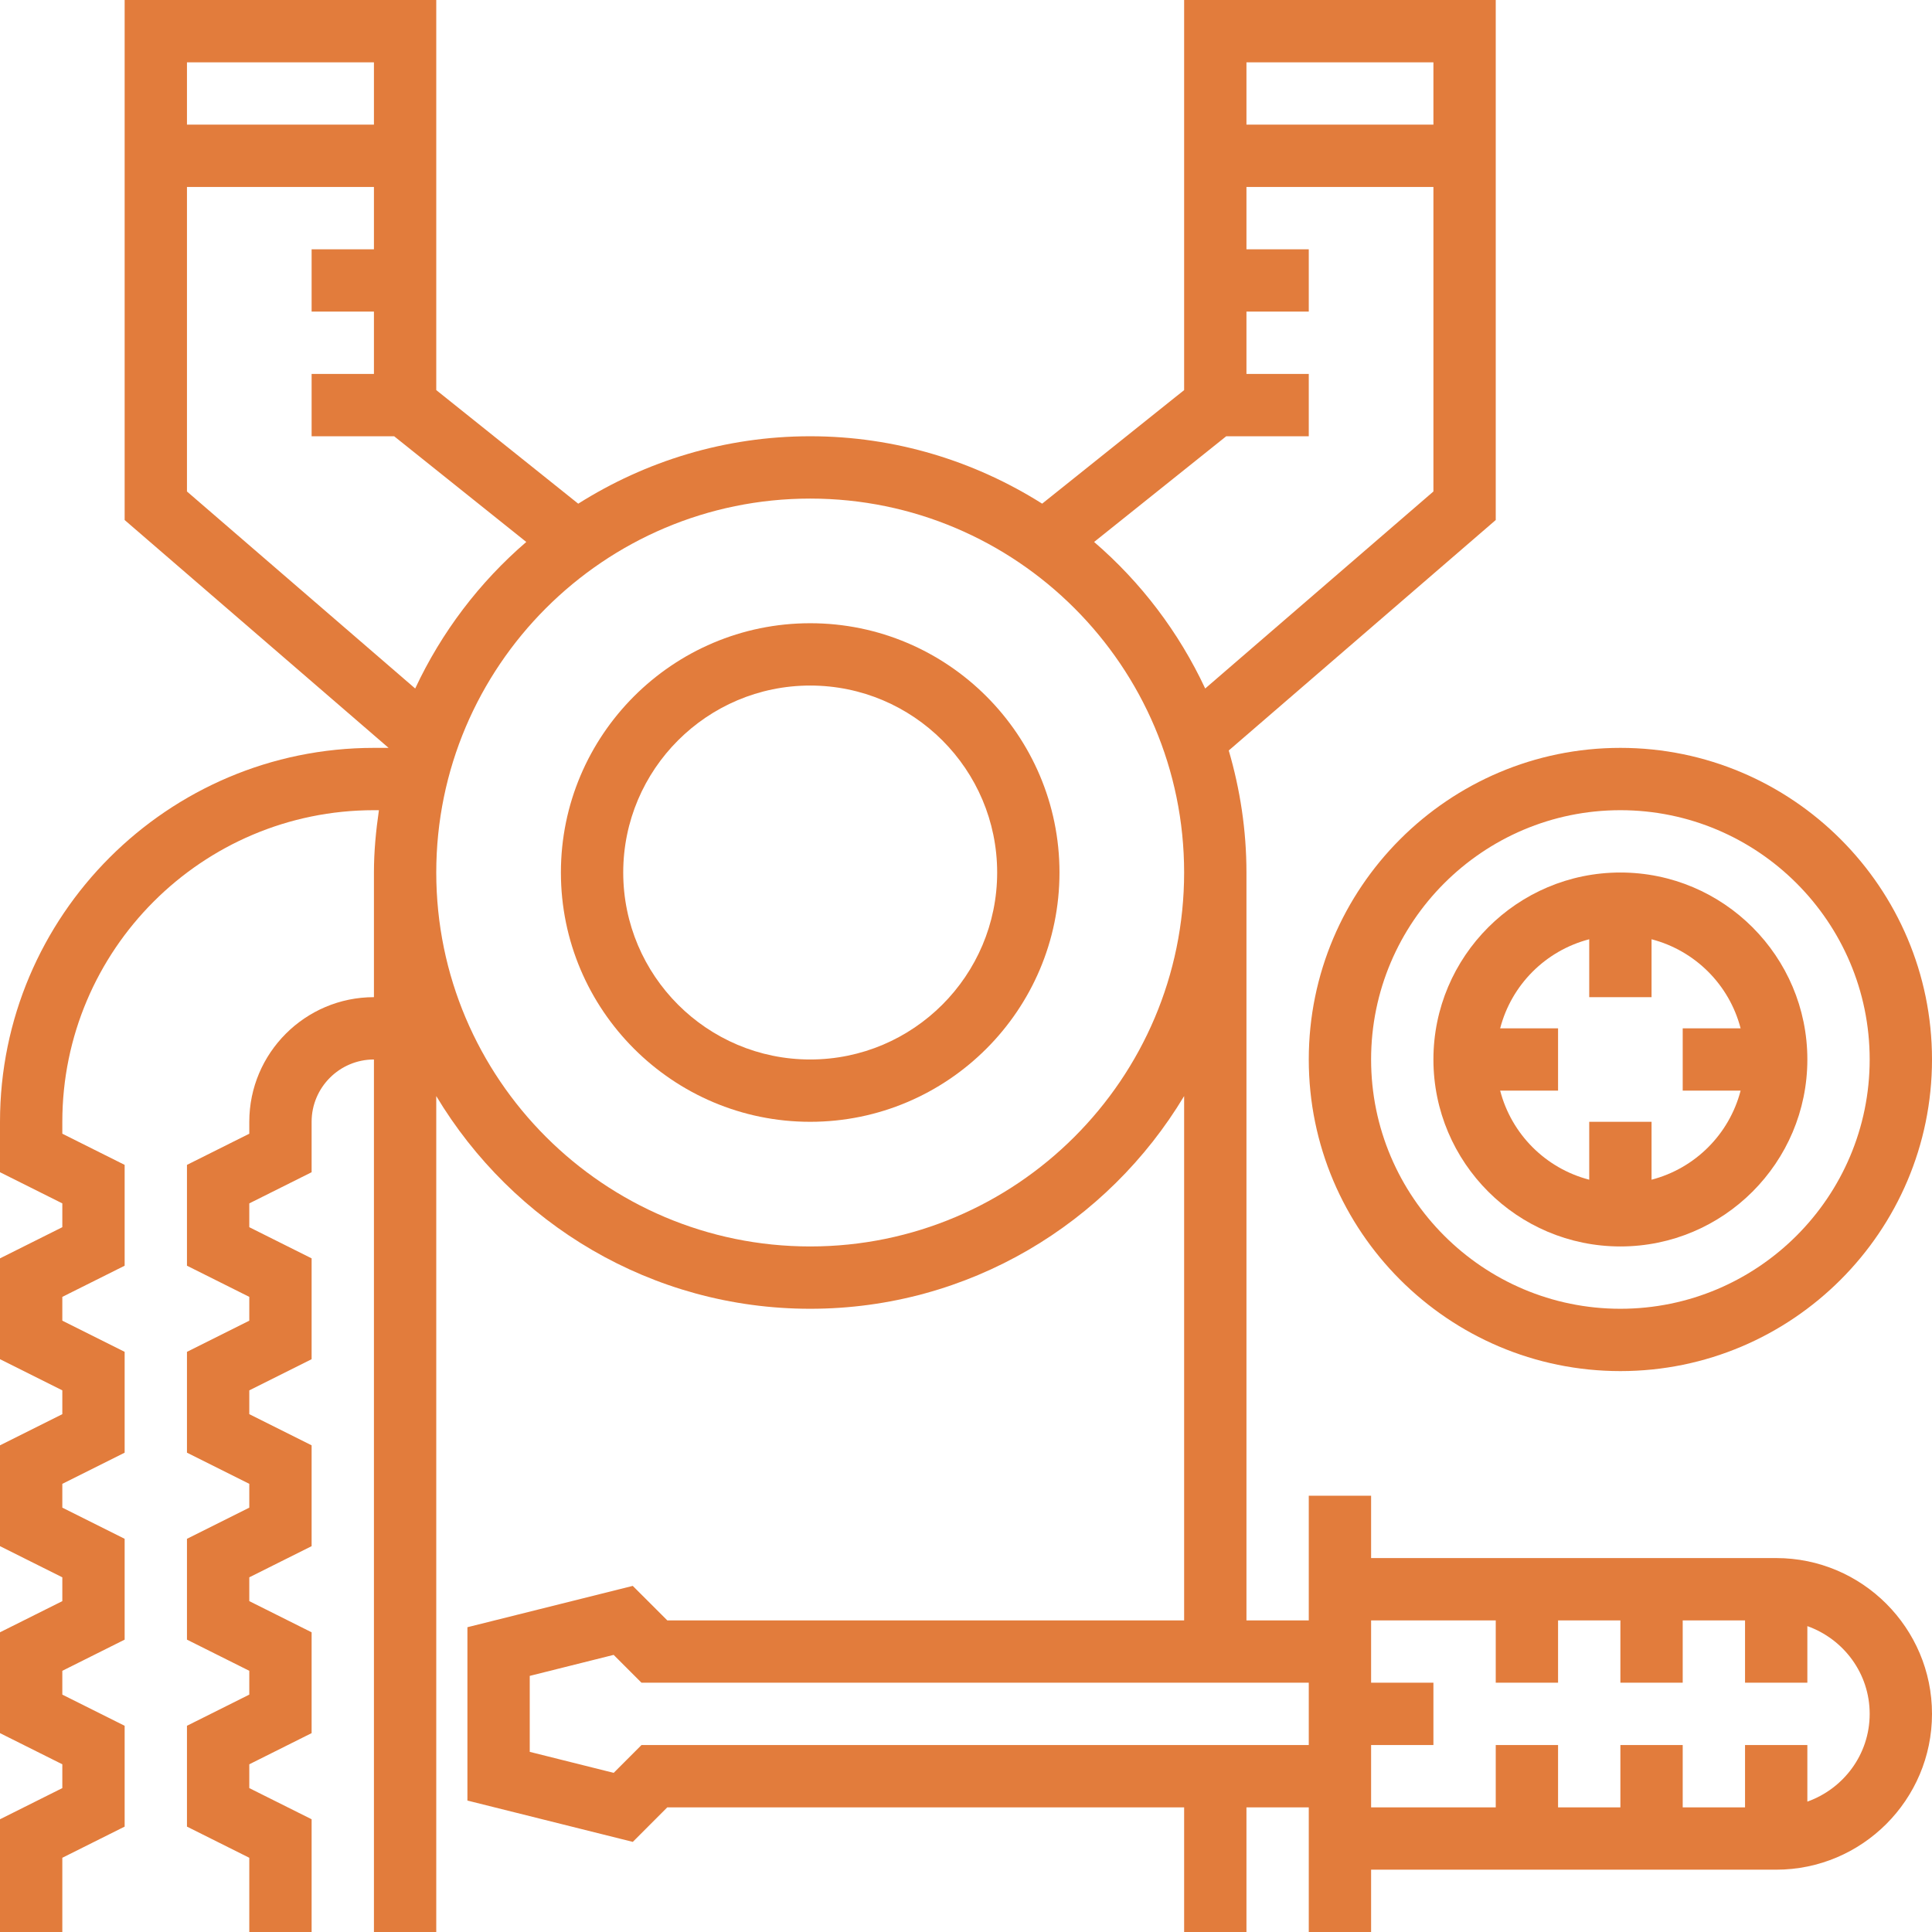
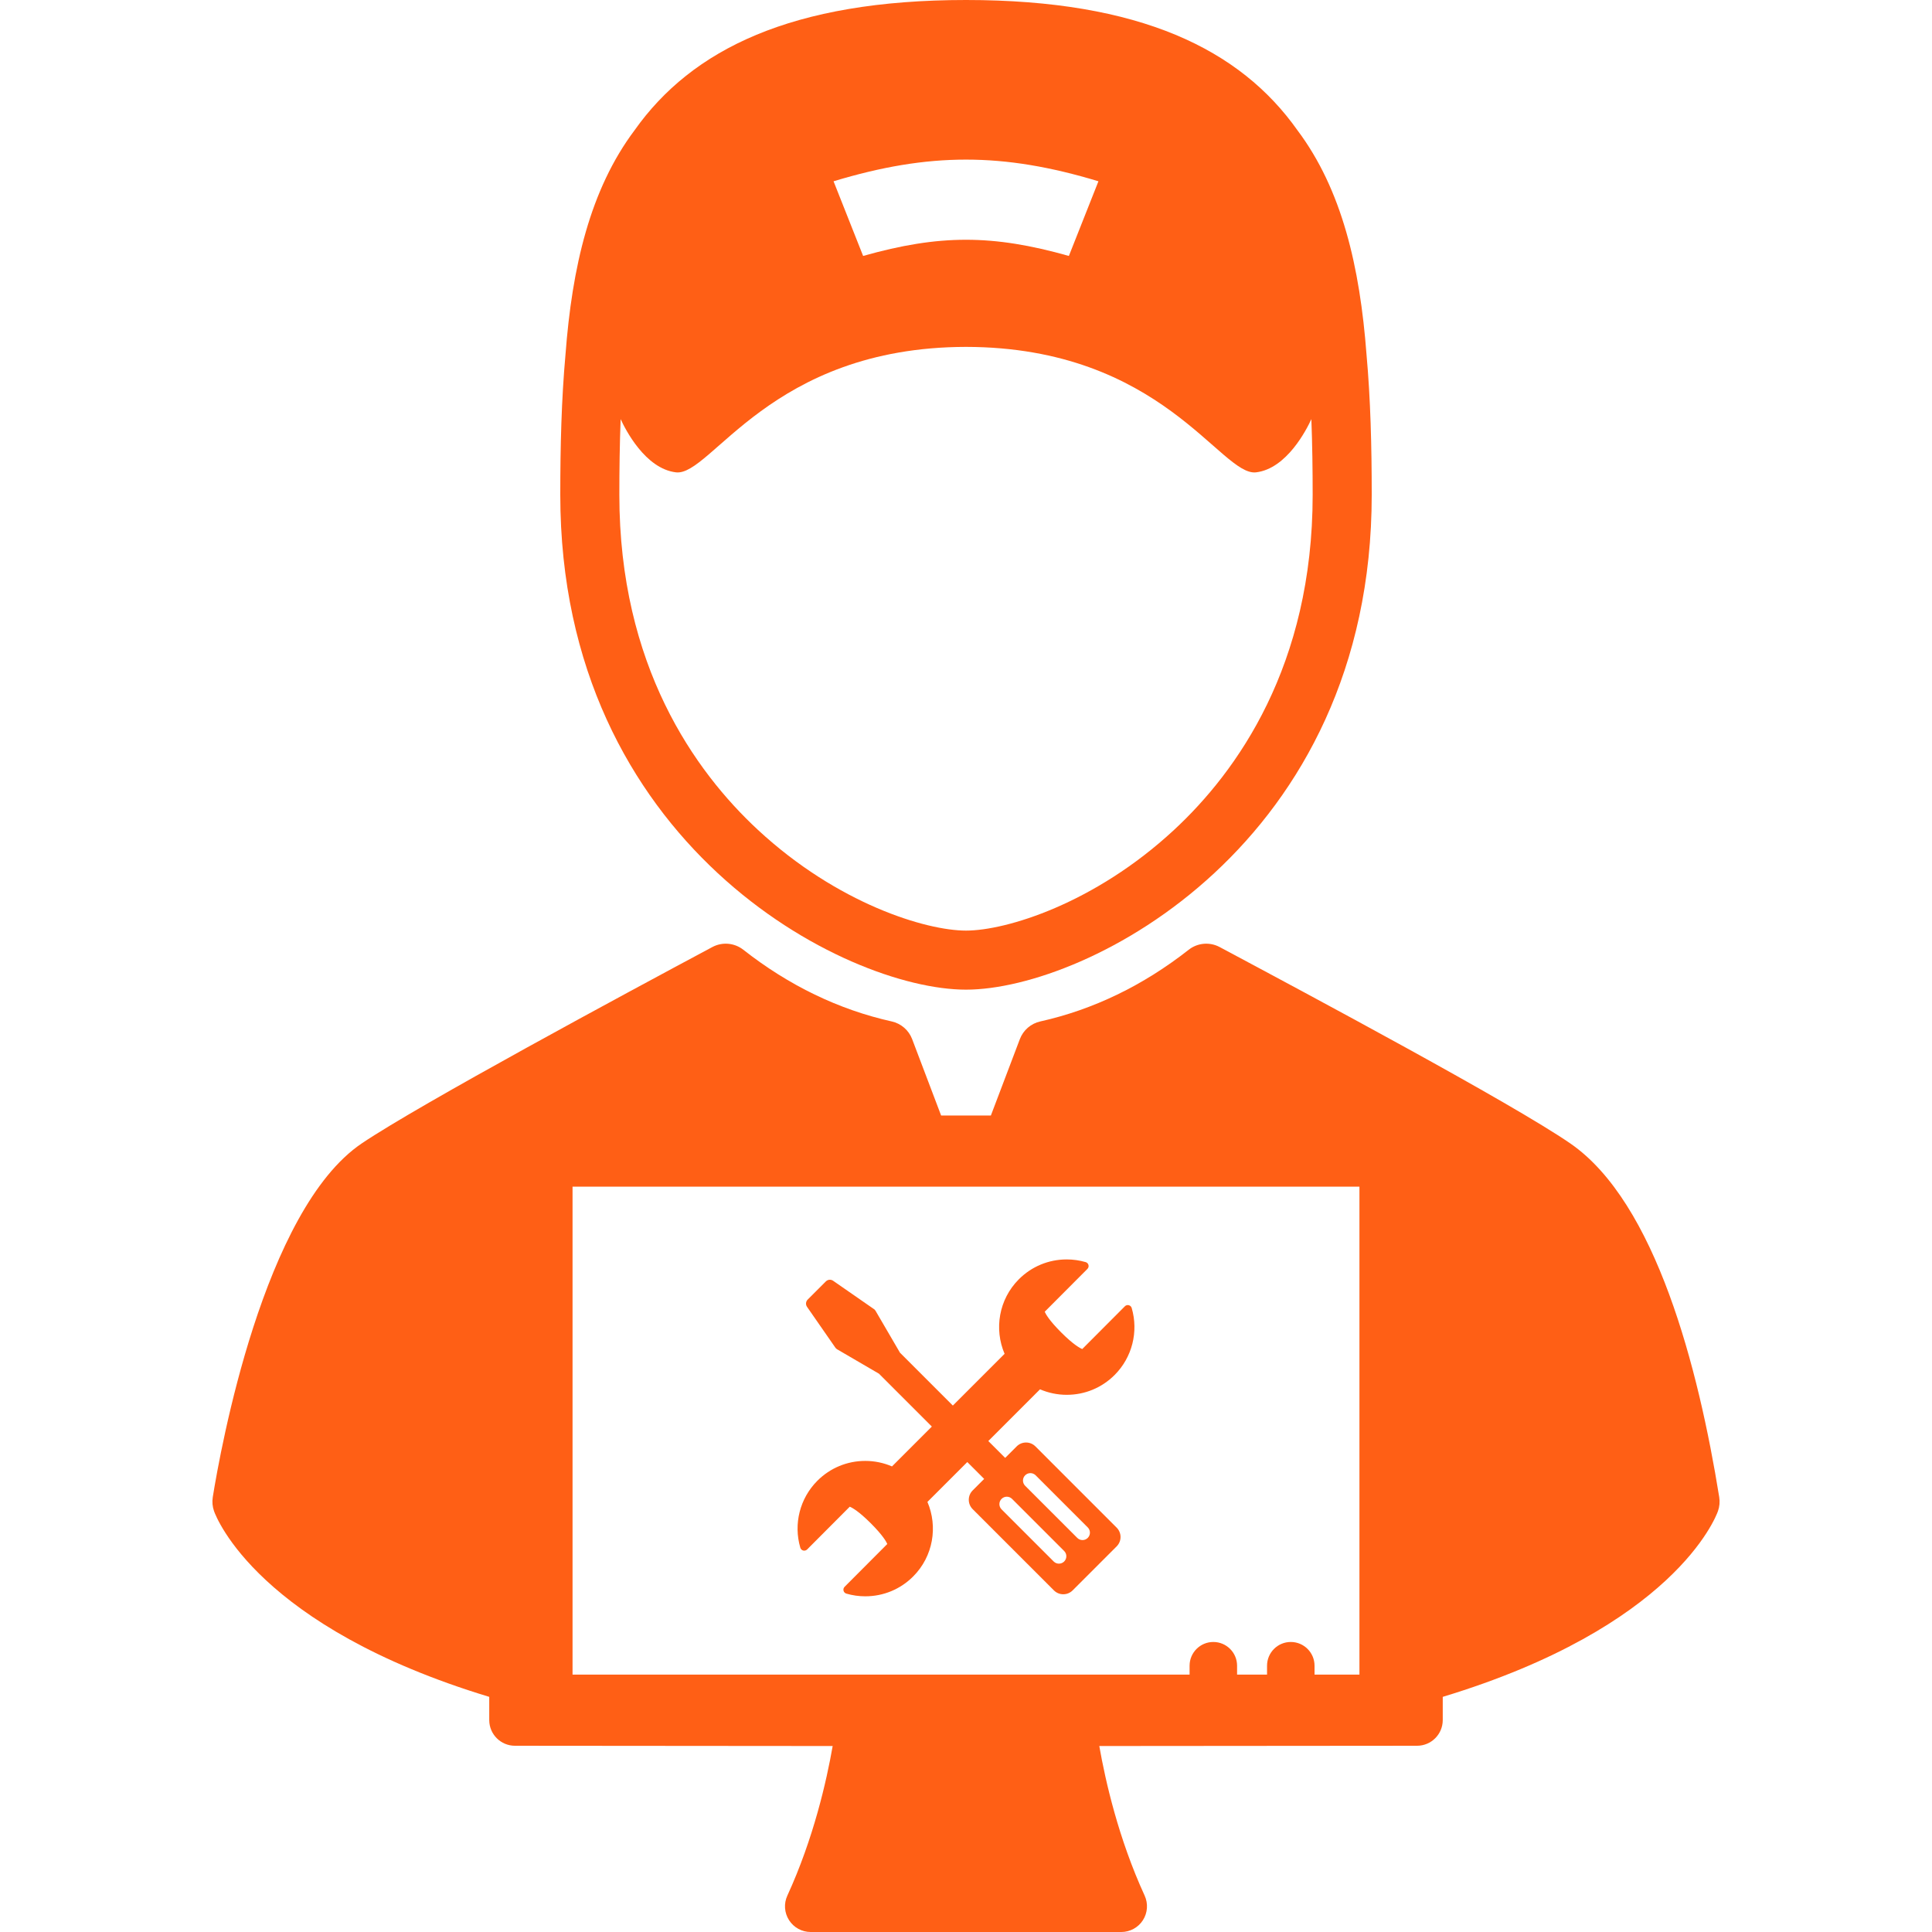
- <svg xmlns="http://www.w3.org/2000/svg" version="1.1" id="Layer_1" x="0px" y="0px" fill="#e27c3c" viewBox="0 0 496 496" style="enable-background:new 0 0 496 496;" xml:space="preserve">
+ <svg xmlns="http://www.w3.org/2000/svg" version="1.1" id="Capa_1" x="0px" y="0px" fill="#FF5F15" viewBox="0 0 384.981 384.981" style="enable-background:new 0 0 384.981 384.981;" xml:space="preserve">
  <g>
-     <g>
-       <g>
-         <path d="M208,160c-35.288,0-64,28.712-64,64c0,35.288,28.712,64,64,64c35.288,0,64-28.712,64-64C272,188.712,243.288,160,208,160     z M208,272c-26.472,0-48-21.528-48-48s21.528-48,48-48s48,21.528,48,48S234.472,272,208,272z" />
-         <path d="M456,400H352v-16h-16v32h-16V224c0-10.88-1.632-21.368-4.544-31.328L384,133.504V0h-80v100.152l-36.448,29.152     C250.272,118.408,229.896,112,208,112s-42.272,6.408-59.552,17.312L112,100.152V0H32v133.504L99.76,192H96     c-52.936,0-96,43.064-96,96v12.944l16,8v6.112l-16,8v25.888l16,8v6.112l-16,8v25.888l16,8v6.112l-16,8v25.888l16,8v6.112l-16,8     V496h16v-19.056l16-8v-25.888l-16-8v-6.112l16-8v-25.888l-16-8v-6.112l16-8v-25.888l-16-8v-6.112l16-8v-25.888l-16-8V288     c0-44.112,35.888-80,80-80h1.28c-0.76,5.24-1.28,10.552-1.28,16v32c-17.648,0-32,14.352-32,32v3.056l-16,8v25.888l16,8v6.112     l-16,8v25.888l16,8v6.112l-16,8v25.888l16,8v6.112l-16,8v25.888l16,8V496h16v-28.944l-16-8v-6.112l16-8v-25.888l-16-8v-6.112     l16-8v-25.888l-16-8v-6.112l16-8v-25.888l-16-8v-6.112l16-8V288c0-8.824,7.184-16,16-16v224h16V281.392     C131.592,314.04,167.232,336,208,336s76.408-21.96,96-54.608V416H171.312l-8.864-8.856L120,417.752v44.504l42.456,10.608     l8.856-8.864H304v32h16v-32h16v32h16v-16h104c22.056,0,40-17.944,40-40C496,417.944,478.056,400,456,400z M320,16h48v16h-48V16z      M314.808,112H336V96h-16V80h16V64h-16V48h48v78.176l-58.592,50.584c-6.776-14.496-16.52-27.304-28.52-37.624L314.808,112z      M48,16h48v16H48V16z M106.592,176.76L48,126.176V48h48v16H80v16h16v16H80v16h21.192l33.92,27.136     C123.112,149.456,113.368,162.264,106.592,176.76z M208,320c-52.936,0-96-43.064-96-96c0-52.936,43.064-96,96-96     c52.936,0,96,43.064,96,96C304,276.936,260.936,320,208,320z M336,448H164.688l-7.136,7.144L136,449.752v-19.504l21.544-5.392     l7.144,7.144H336V448z M464,462.528V448h-16v16h-16v-16h-16v16h-16v-16h-16v16h-32v-16h16v-16h-16v-16h32v16h16v-16h16v16h16v-16     h16v16h16v-14.528c9.288,3.312,16,12.112,16,22.528S473.288,459.216,464,462.528z" />
-         <path d="M336,272c0,44.112,35.888,80,80,80s80-35.888,80-80s-35.888-80-80-80S336,227.888,336,272z M416,208     c35.288,0,64,28.712,64,64c0,35.288-28.712,64-64,64c-35.288,0-64-28.712-64-64C352,236.712,380.712,208,416,208z" />
-         <path d="M416,320c26.472,0,48-21.528,48-48s-21.528-48-48-48s-48,21.528-48,48S389.528,320,416,320z M385.136,264     c2.912-11.192,11.672-19.952,22.864-22.864V256h16v-14.864c11.192,2.912,19.952,11.672,22.864,22.864H432v16h14.864     c-2.912,11.192-11.672,19.952-22.864,22.864V288h-16v14.864c-11.192-2.912-19.952-11.672-22.864-22.864H400v-16H385.136z" />
-       </g>
-     </g>
+     <path d="M192.491,197.204c24.125,0,80.846-29.034,80.846-98.604c0-9.705-0.236-19.079-1.036-27.938   c-1.313-17.429-4.883-32.876-13.771-44.714C247.129,9.837,227.18,0,192.491,0c-34.682,0-54.63,9.834-66.032,25.939   c-8.893,11.841-12.465,27.292-13.778,44.727c-0.8,8.857-1.036,18.231-1.036,27.934C111.645,168.17,168.366,197.204,192.491,197.204   z M218.88,36.123c-2.354,5.951-3.534,8.927-5.89,14.877c-15.209-4.297-25.791-4.297-41,0c-2.356-5.95-3.534-8.926-5.891-14.877   C185.12,30.365,199.862,30.366,218.88,36.123z M123.673,83.517c0.931,2.038,4.888,9.87,11.013,10.604   c7.041,0.845,18.728-24.935,57.805-24.998c39.076,0.063,50.764,25.843,57.805,24.998c6.125-0.735,10.082-8.567,11.013-10.604   c0.19,4.992,0.259,10.045,0.259,15.084c0,34.006-15.016,55.076-27.612,66.763c-15.872,14.727-33.494,20.072-41.465,20.072   c-7.972,0-25.593-5.345-41.465-20.072c-12.596-11.687-27.612-32.757-27.612-66.763C123.414,93.562,123.483,88.509,123.673,83.517z" />
+     <path d="M342.583,298.327c-4.127-25.664-12.624-58.724-29.668-70.474c-11.639-8.024-52.247-29.72-69.588-38.984l-0.293-0.156   c-1.983-1.059-4.402-0.847-6.17,0.541c-9.083,7.131-19.034,11.937-29.574,14.284c-1.862,0.415-3.39,1.738-4.067,3.521   l-5.775,15.223h-9.915l-5.775-15.223c-0.677-1.783-2.205-3.106-4.067-3.521c-10.54-2.347-20.49-7.153-29.574-14.284   c-1.768-1.388-4.188-1.601-6.17-0.541c-17.134,9.156-58.238,31.294-69.831,39.106c-19.62,13.218-28.198,61.053-29.718,70.508   c-0.151,0.938-0.064,1.897,0.253,2.793c0.475,1.341,8.879,23.076,54.839,37.005v4.627c0,2.826,2.293,5.118,5.119,5.118   l63.313,0.052c-1.218,6.975-3.82,18.461-9.032,29.811c-0.729,1.582-0.602,3.427,0.343,4.895c0.941,1.47,2.565,2.355,4.308,2.355   h61.895c1.743,0,3.368-0.886,4.309-2.355c0.94-1.468,1.069-3.313,0.345-4.895c-5.21-11.349-7.818-22.836-9.038-29.811l63.319-0.052   c2.825,0,5.119-2.292,5.119-5.118v-4.627c45.96-13.929,54.364-35.664,54.839-37.005   C342.647,300.224,342.734,299.264,342.583,298.327z M270.889,333.688h-8.946v-1.766c0-2.613-2.119-4.733-4.733-4.733   c-2.615,0-4.732,2.119-4.732,4.733v1.766h-5.971v-1.766c0-2.613-2.117-4.733-4.732-4.733c-2.611,0-4.732,2.119-4.732,4.733v1.766   H114.088v-97.226h156.801V333.688z" />
+     <path d="M172.417,291.109c-3.612,0-7.004,1.409-9.553,3.966c-3.48,3.491-4.778,8.6-3.388,13.334   c0.081,0.275,0.301,0.488,0.58,0.559c0.278,0.069,0.573-0.011,0.776-0.214l8.494-8.52c0.51,0.206,1.795,0.912,4.171,3.282   c2.425,2.417,3.116,3.703,3.31,4.148l-8.509,8.535c-0.203,0.203-0.283,0.499-0.211,0.776c0.072,0.278,0.285,0.498,0.561,0.578   c1.225,0.356,2.494,0.536,3.773,0.536c3.611,0,7.003-1.408,9.551-3.965c3.999-4.012,4.936-9.929,2.833-14.844l7.945-7.945   l3.361,3.361l-2.292,2.292c-0.498,0.499-0.773,1.161-0.773,1.866s0.275,1.368,0.773,1.866l16.189,16.189   c0.498,0.498,1.161,0.773,1.866,0.773c0.705,0,1.368-0.275,1.867-0.773l8.77-8.77c0.499-0.499,0.773-1.162,0.773-1.867   c0-0.705-0.275-1.368-0.773-1.867l-16.188-16.189c-0.5-0.498-1.163-0.773-1.868-0.773c-0.705,0-1.367,0.275-1.866,0.773   l-2.292,2.292l-3.361-3.361l10.304-10.304c1.661,0.714,3.463,1.096,5.325,1.096c3.612,0,7.004-1.408,9.553-3.965   c3.479-3.491,4.778-8.6,3.39-13.335c-0.081-0.276-0.301-0.488-0.579-0.559c-0.278-0.071-0.573,0.011-0.776,0.214l-8.496,8.522   c-0.51-0.207-1.794-0.912-4.171-3.282c-2.425-2.418-3.116-3.704-3.31-4.149l8.509-8.535c0.203-0.203,0.283-0.499,0.211-0.776   c-0.072-0.278-0.285-0.498-0.561-0.578c-1.225-0.355-2.494-0.536-3.771-0.536c-3.612,0-7.004,1.409-9.552,3.966   c-3.999,4.012-4.936,9.929-2.833,14.844l-10.31,10.31l-10.555-10.556c-0.008-0.014-0.009-0.031-0.017-0.045l-4.821-8.266   c-0.083-0.143-0.197-0.265-0.332-0.359l-8.134-5.643c-0.451-0.313-1.058-0.257-1.444,0.129l-3.623,3.623   c-0.387,0.387-0.441,0.995-0.129,1.445l5.645,8.133c0.094,0.135,0.217,0.249,0.359,0.332l8.264,4.82   c0.016,0.009,0.033,0.012,0.049,0.021l10.552,10.553l-7.939,7.939C176.081,291.491,174.279,291.109,172.417,291.109z    M199.577,298.674c0.577-0.576,1.513-0.576,2.088,0.001l10.388,10.387c0.576,0.577,0.577,1.512,0,2.089   c-0.577,0.576-1.513,0.576-2.089,0l-10.387-10.387C198.999,300.186,198.999,299.251,199.577,298.674z M204.276,293.976   c0.577-0.578,1.512-0.578,2.09,0l10.386,10.386c0.577,0.576,0.577,1.512,0,2.089c-0.575,0.576-1.512,0.576-2.089-0.001   l-10.387-10.385C203.7,295.486,203.7,294.552,204.276,293.976z" />
  </g>
  <g>
</g>
  <g>
</g>
  <g>
</g>
  <g>
</g>
  <g>
</g>
  <g>
</g>
  <g>
</g>
  <g>
</g>
  <g>
</g>
  <g>
</g>
  <g>
</g>
  <g>
</g>
  <g>
</g>
  <g>
</g>
  <g>
</g>
</svg>
